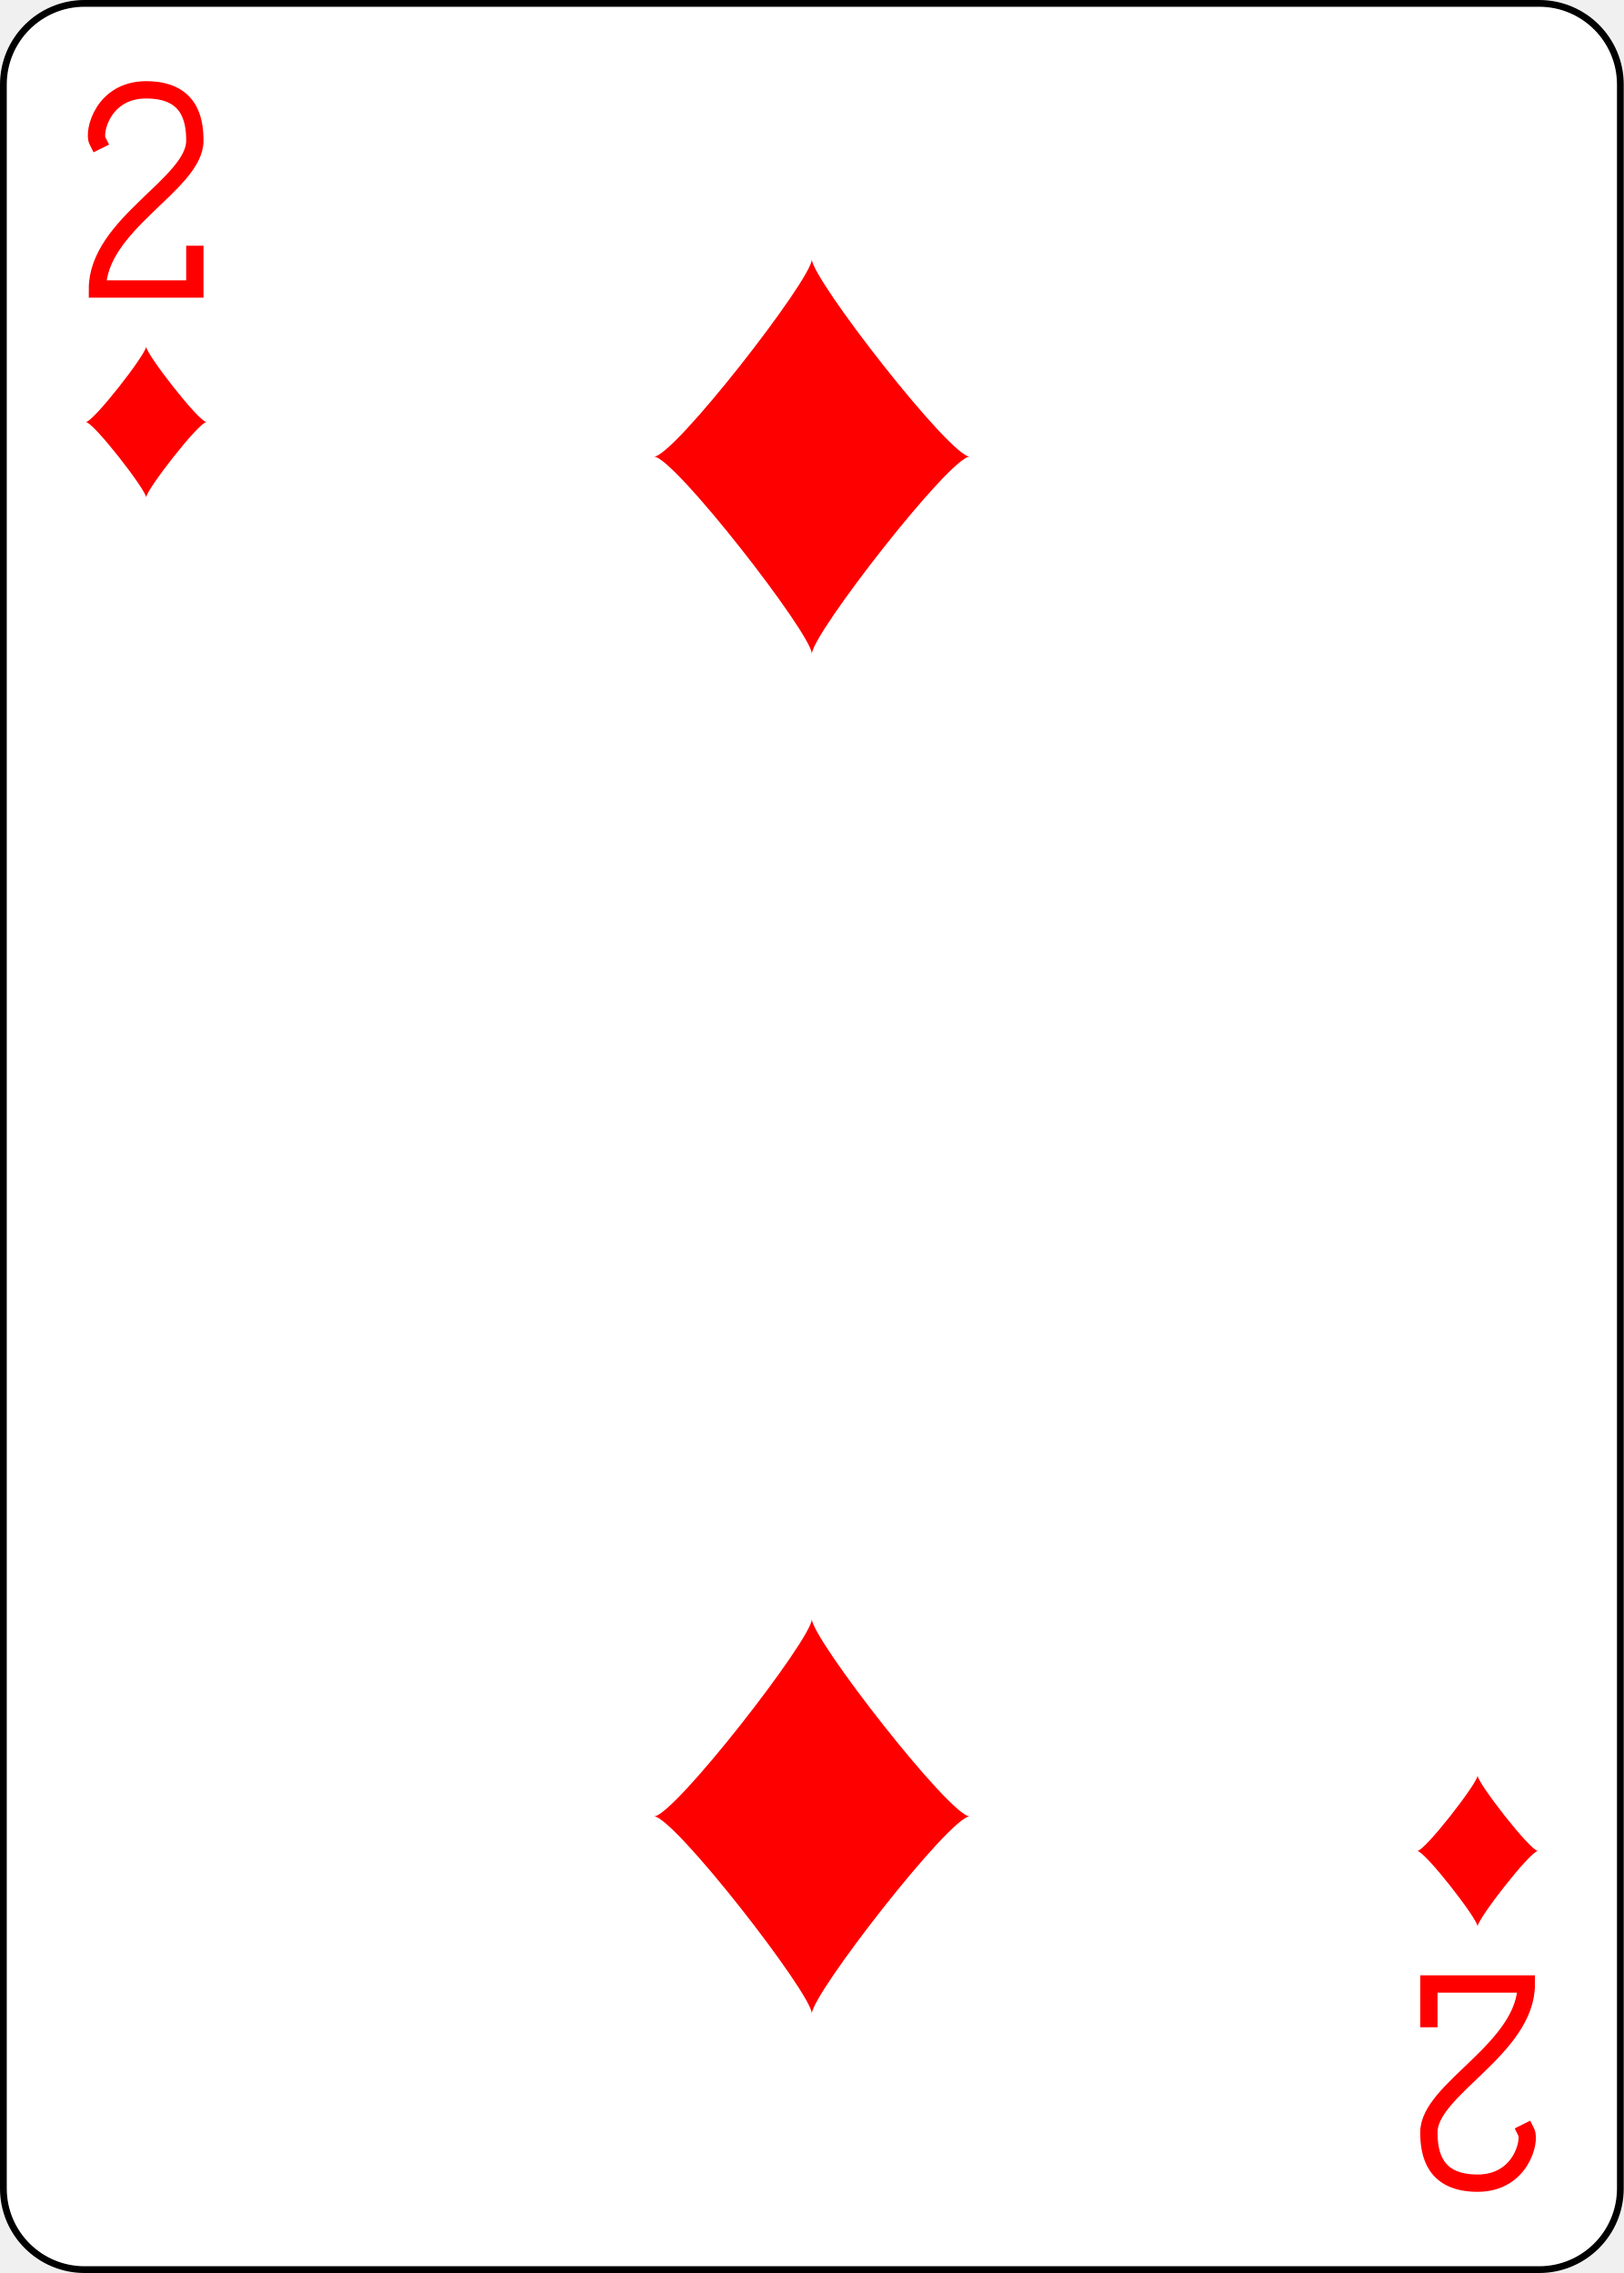
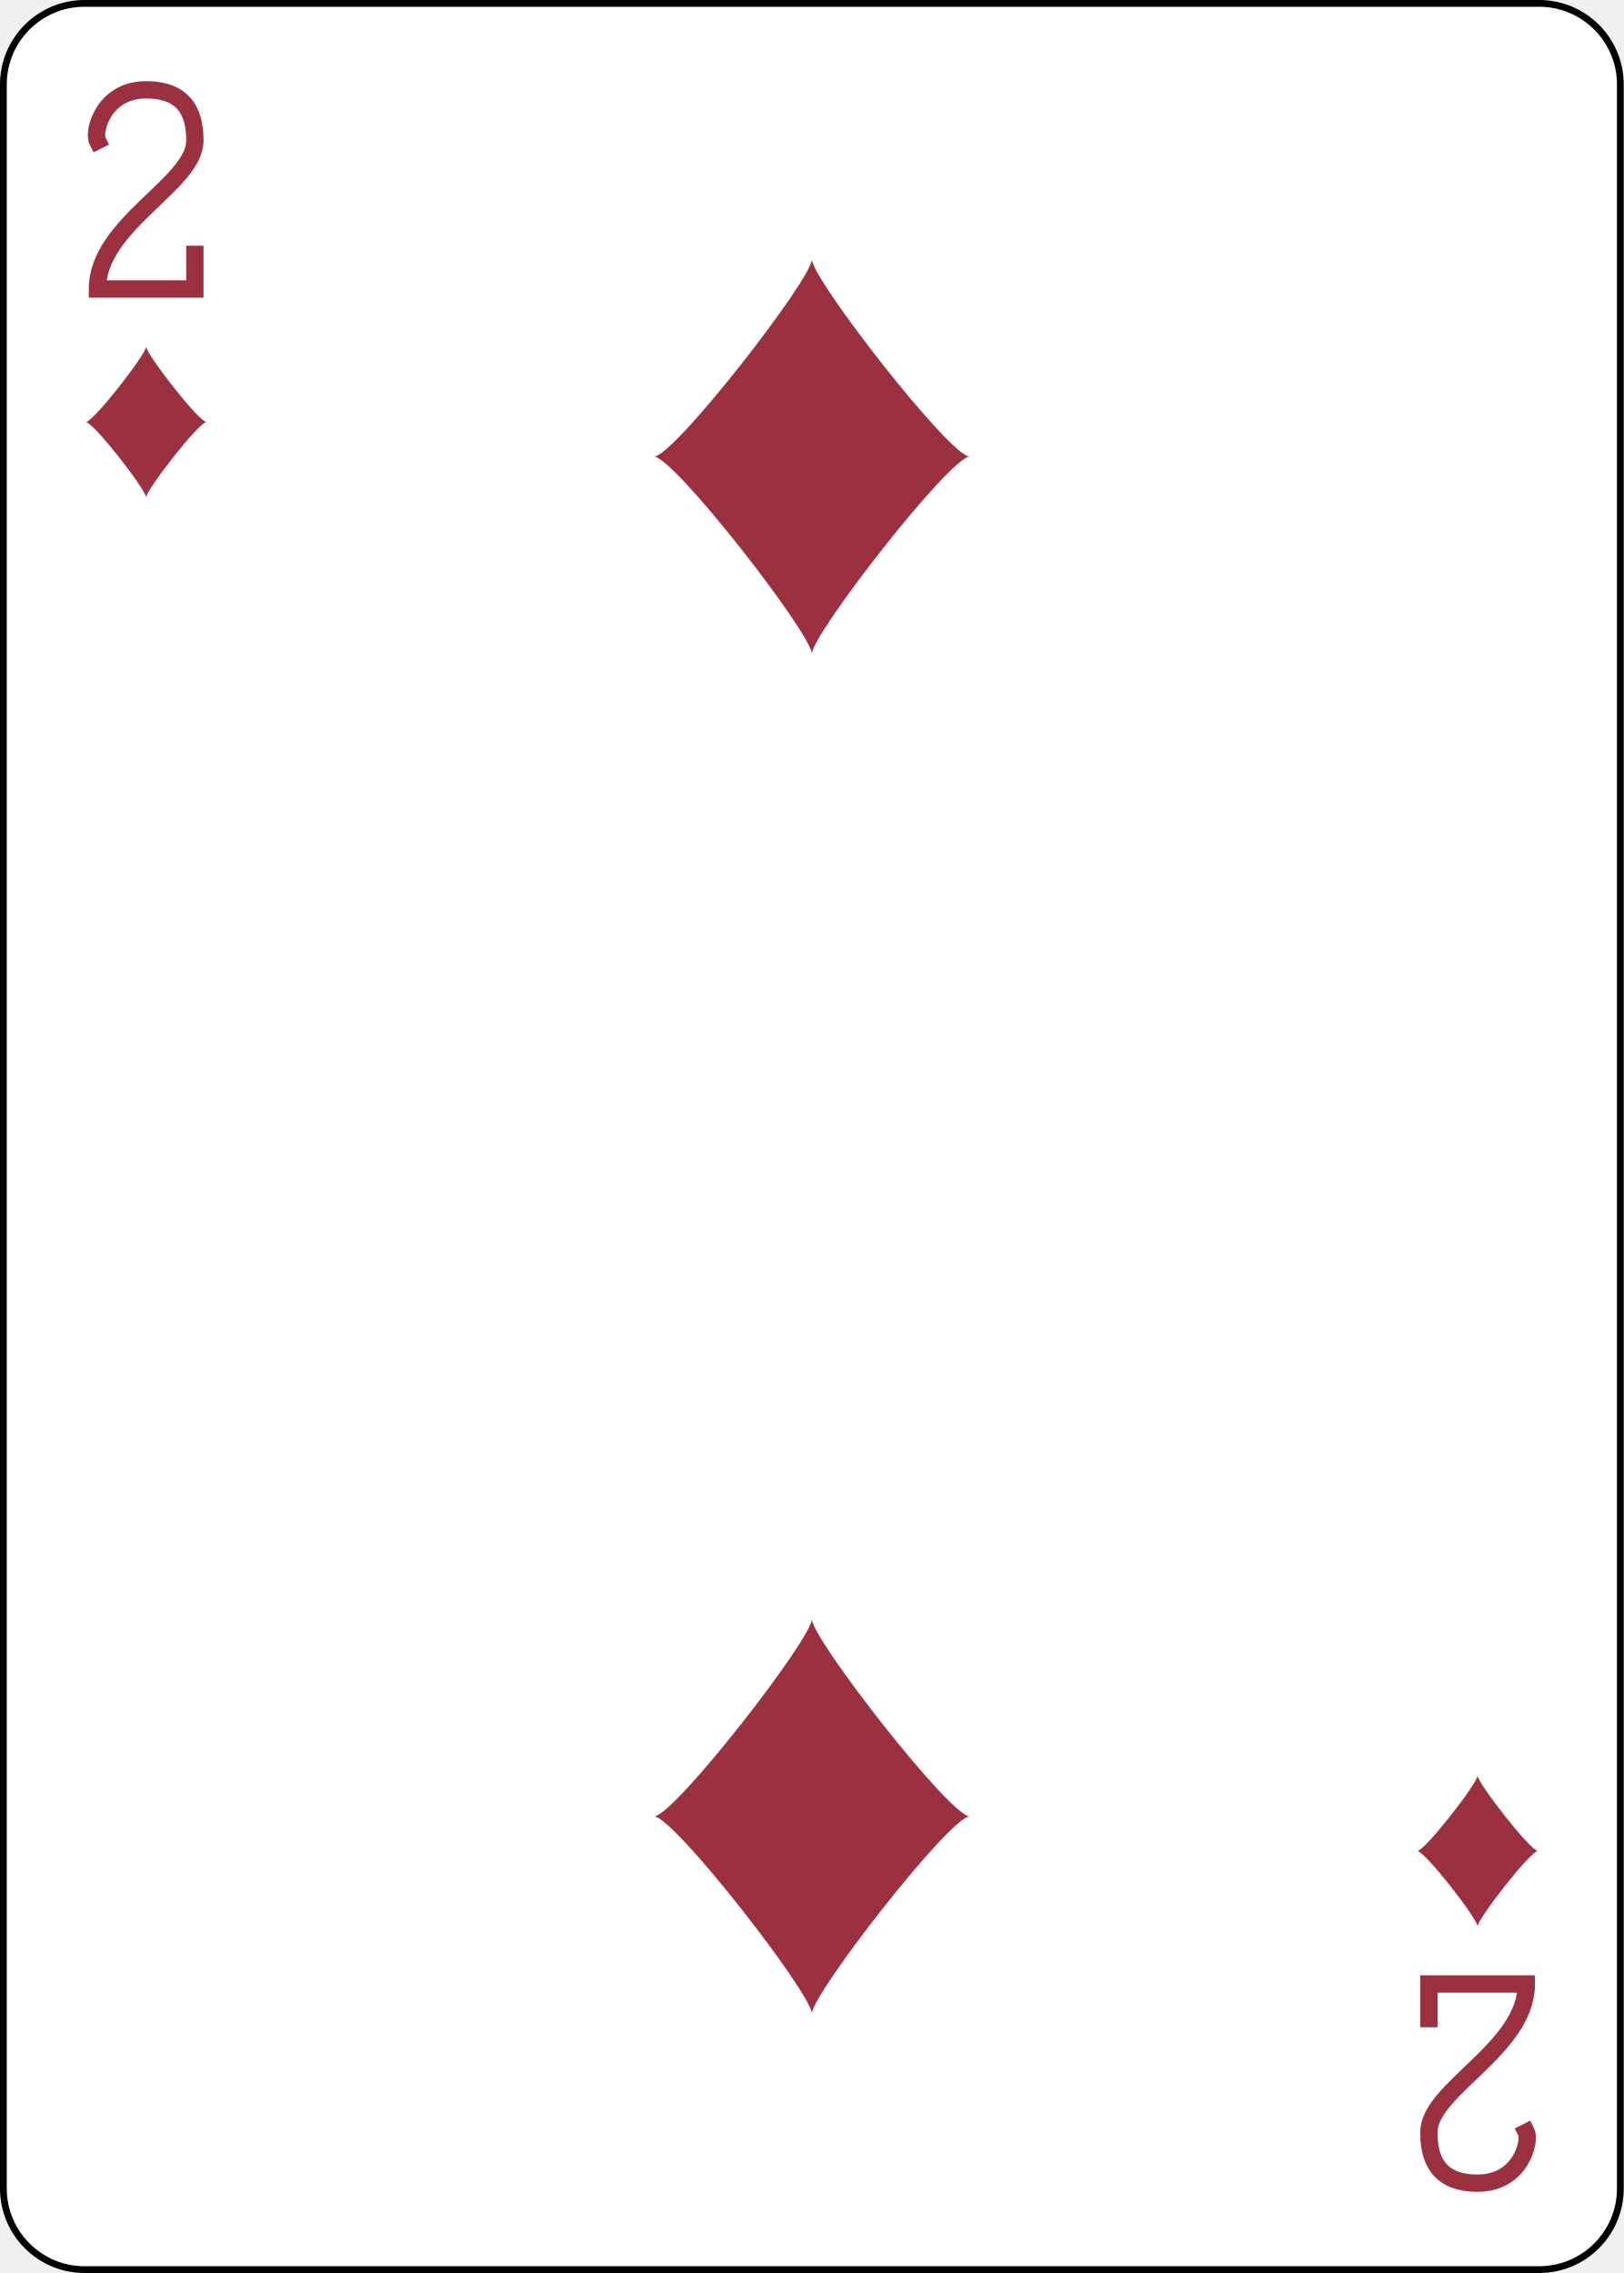
<svg xmlns="http://www.w3.org/2000/svg" xmlns:xlink="http://www.w3.org/1999/xlink" class="card" face="2D" height="3.5in" preserveAspectRatio="none" viewBox="-120 -168 240 336" width="2.5in">
  <defs>
    <symbol id="SD2" viewBox="-600 -600 1200 1200" preserveAspectRatio="xMinYMid">
-       <path d="M-400 0C-350 0 0 -450 0 -500C0 -450 350 0 400 0C350 0 0 450 0 500C0 450 -350 0 -400 0Z" fill="red" />
+       <path d="M-400 0C-350 0 0 -450 0 -500C0 -450 350 0 400 0C350 0 0 450 0 500C0 450 -350 0 -400 0Z" fill="#9b3040" />
    </symbol>
    <symbol id="VD2" viewBox="-500 -500 1000 1000" preserveAspectRatio="xMinYMid">
-       <path d="M-225 -225C-245 -265 -200 -460 0 -460C 200 -460 225 -325 225 -225C225 -25 -225 160 -225 460L225 460L225 300" stroke="red" stroke-width="80" stroke-linecap="square" stroke-miterlimit="1.5" fill="none" />
+       <path d="M-225 -225C-245 -265 -200 -460 0 -460C 200 -460 225 -325 225 -225C225 -25 -225 160 -225 460L225 460L225 300" stroke="#9b3040" stroke-width="80" stroke-linecap="square" stroke-miterlimit="1.5" fill="none" />
    </symbol>
  </defs>
  <rect width="239" height="335" x="-119.5" y="-167.5" rx="12" ry="12" fill="white" stroke="black" />
  <use xlink:href="#VD2" height="32" width="32" x="-114.4" y="-156" />
  <use xlink:href="#SD2" height="26.769" width="26.769" x="-111.784" y="-119" />
  <use xlink:href="#SD2" height="70" width="70" x="-35" y="-135.501" />
  <g transform="rotate(180)">
    <use xlink:href="#VD2" height="32" width="32" x="-114.4" y="-156" />
    <use xlink:href="#SD2" height="26.769" width="26.769" x="-111.784" y="-119" />
    <use xlink:href="#SD2" height="70" width="70" x="-35" y="-135.501" />
  </g>
</svg>
